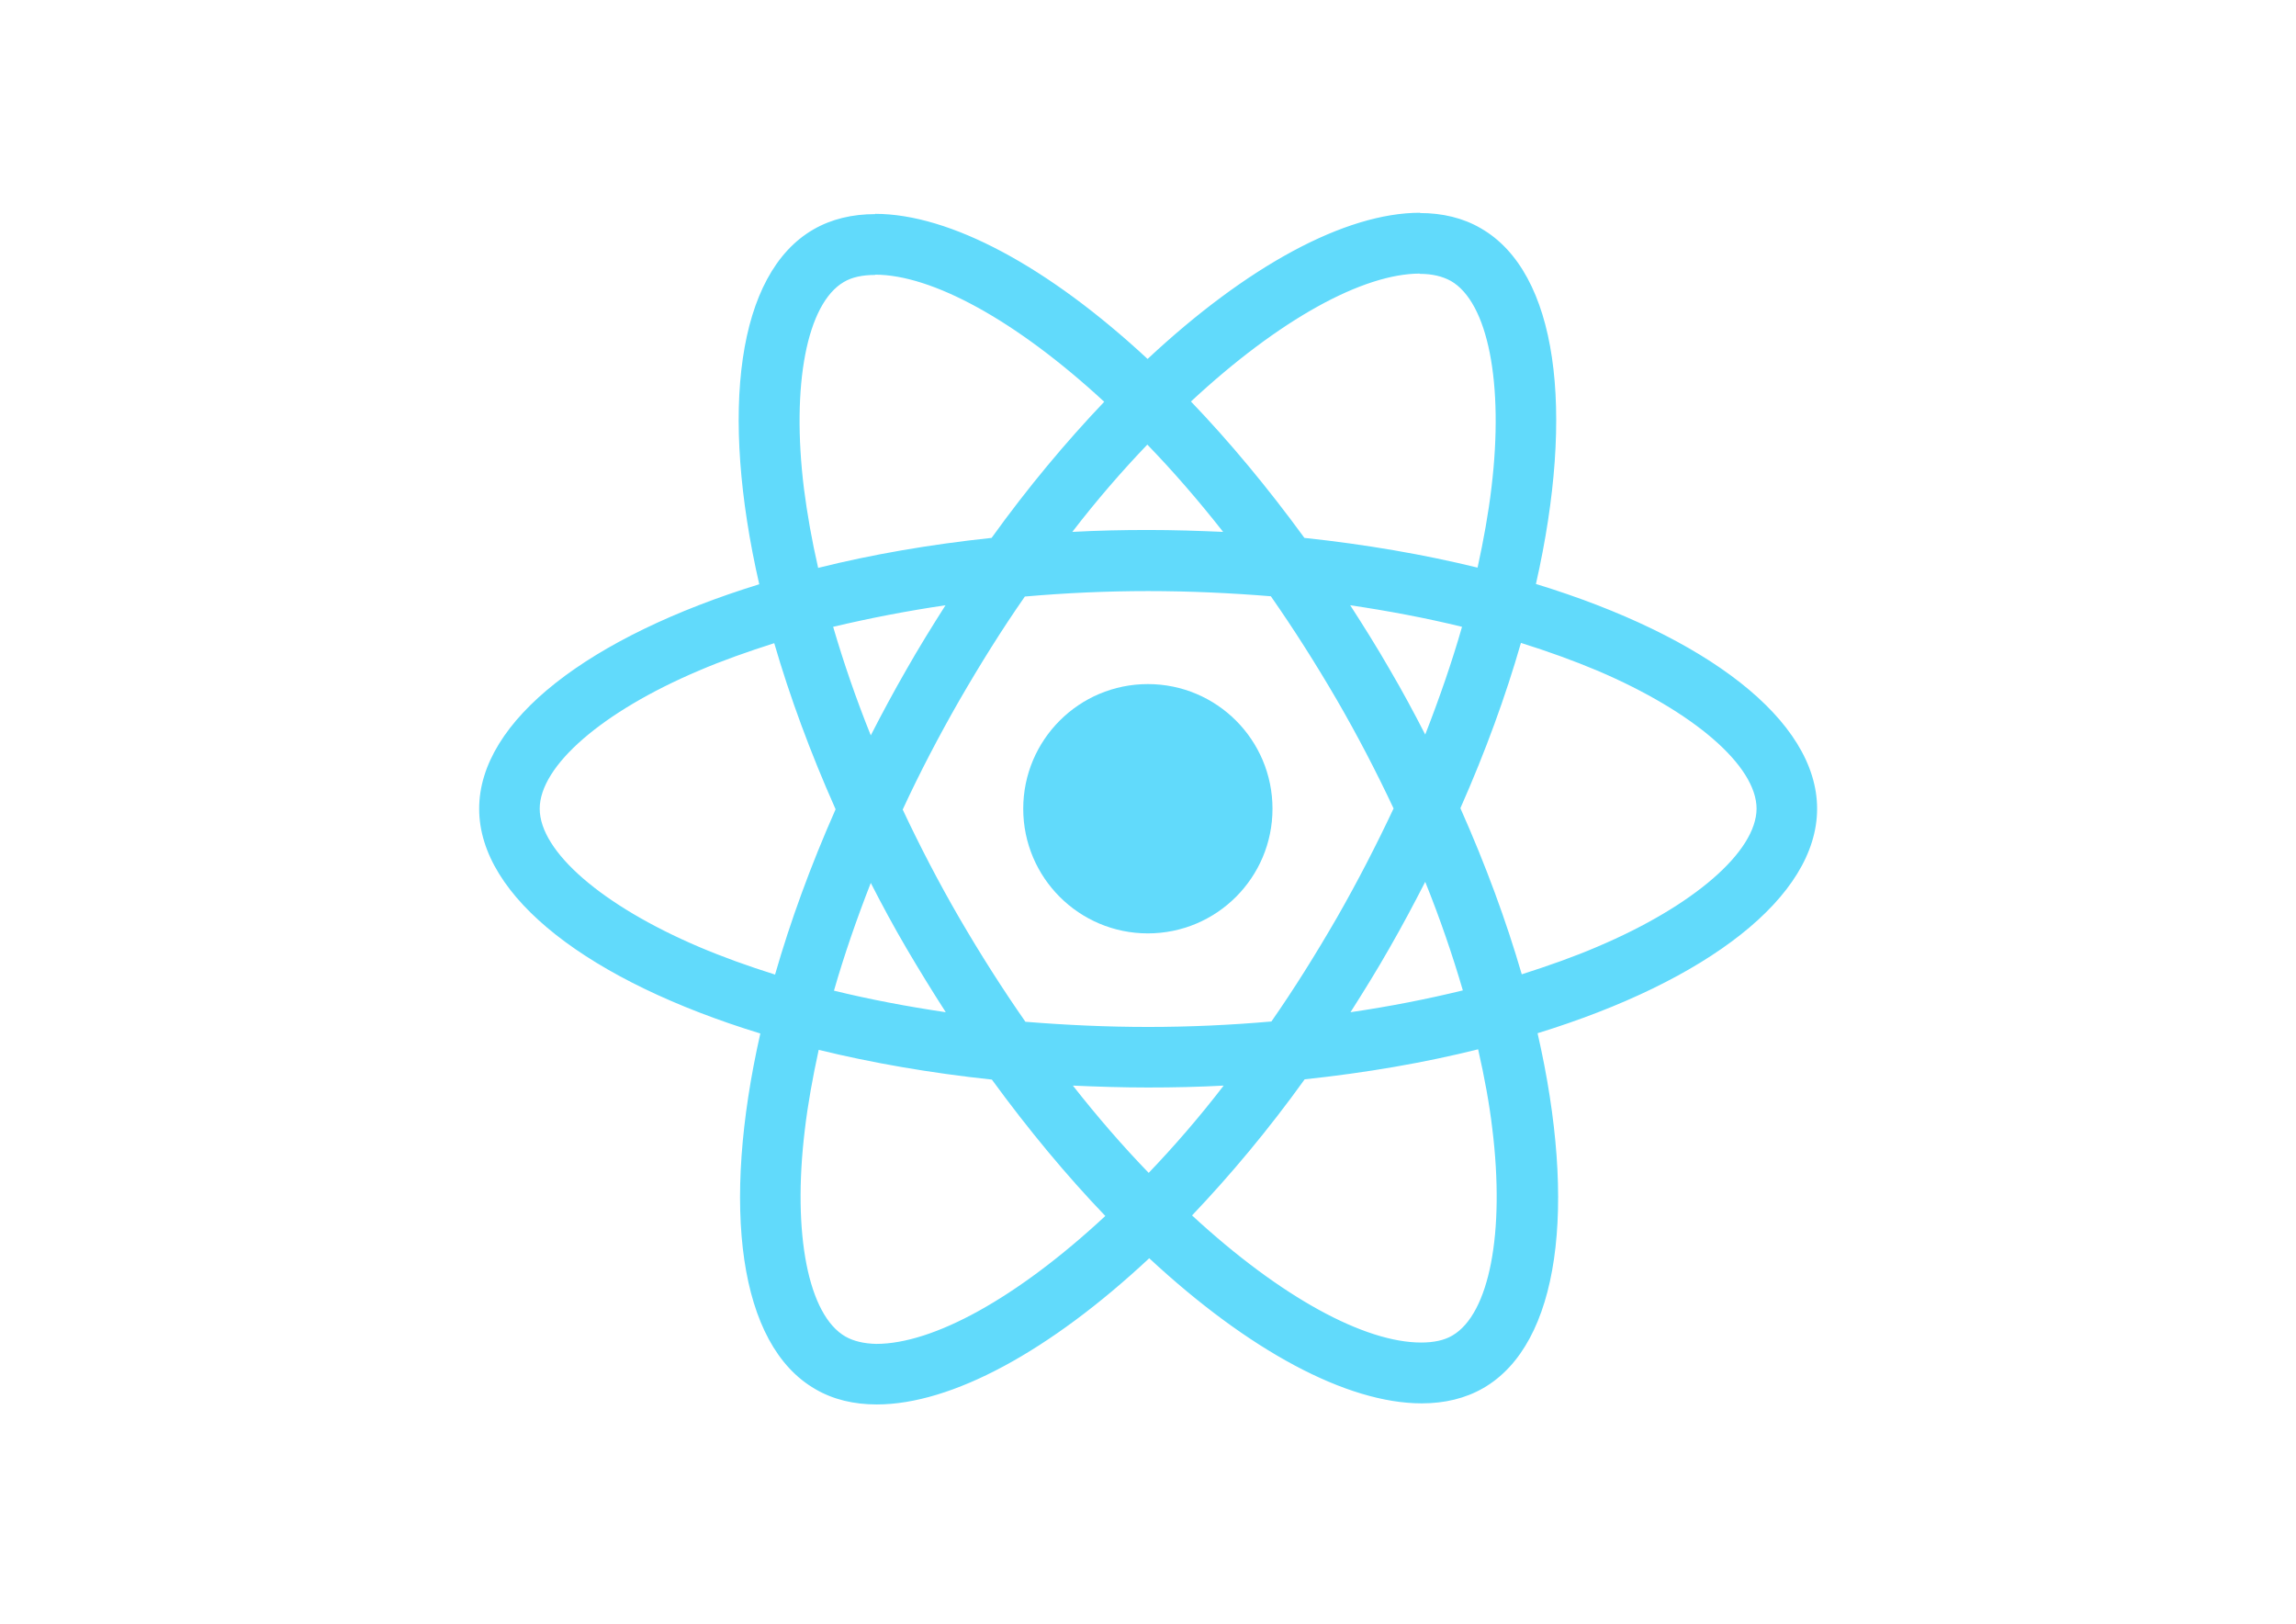
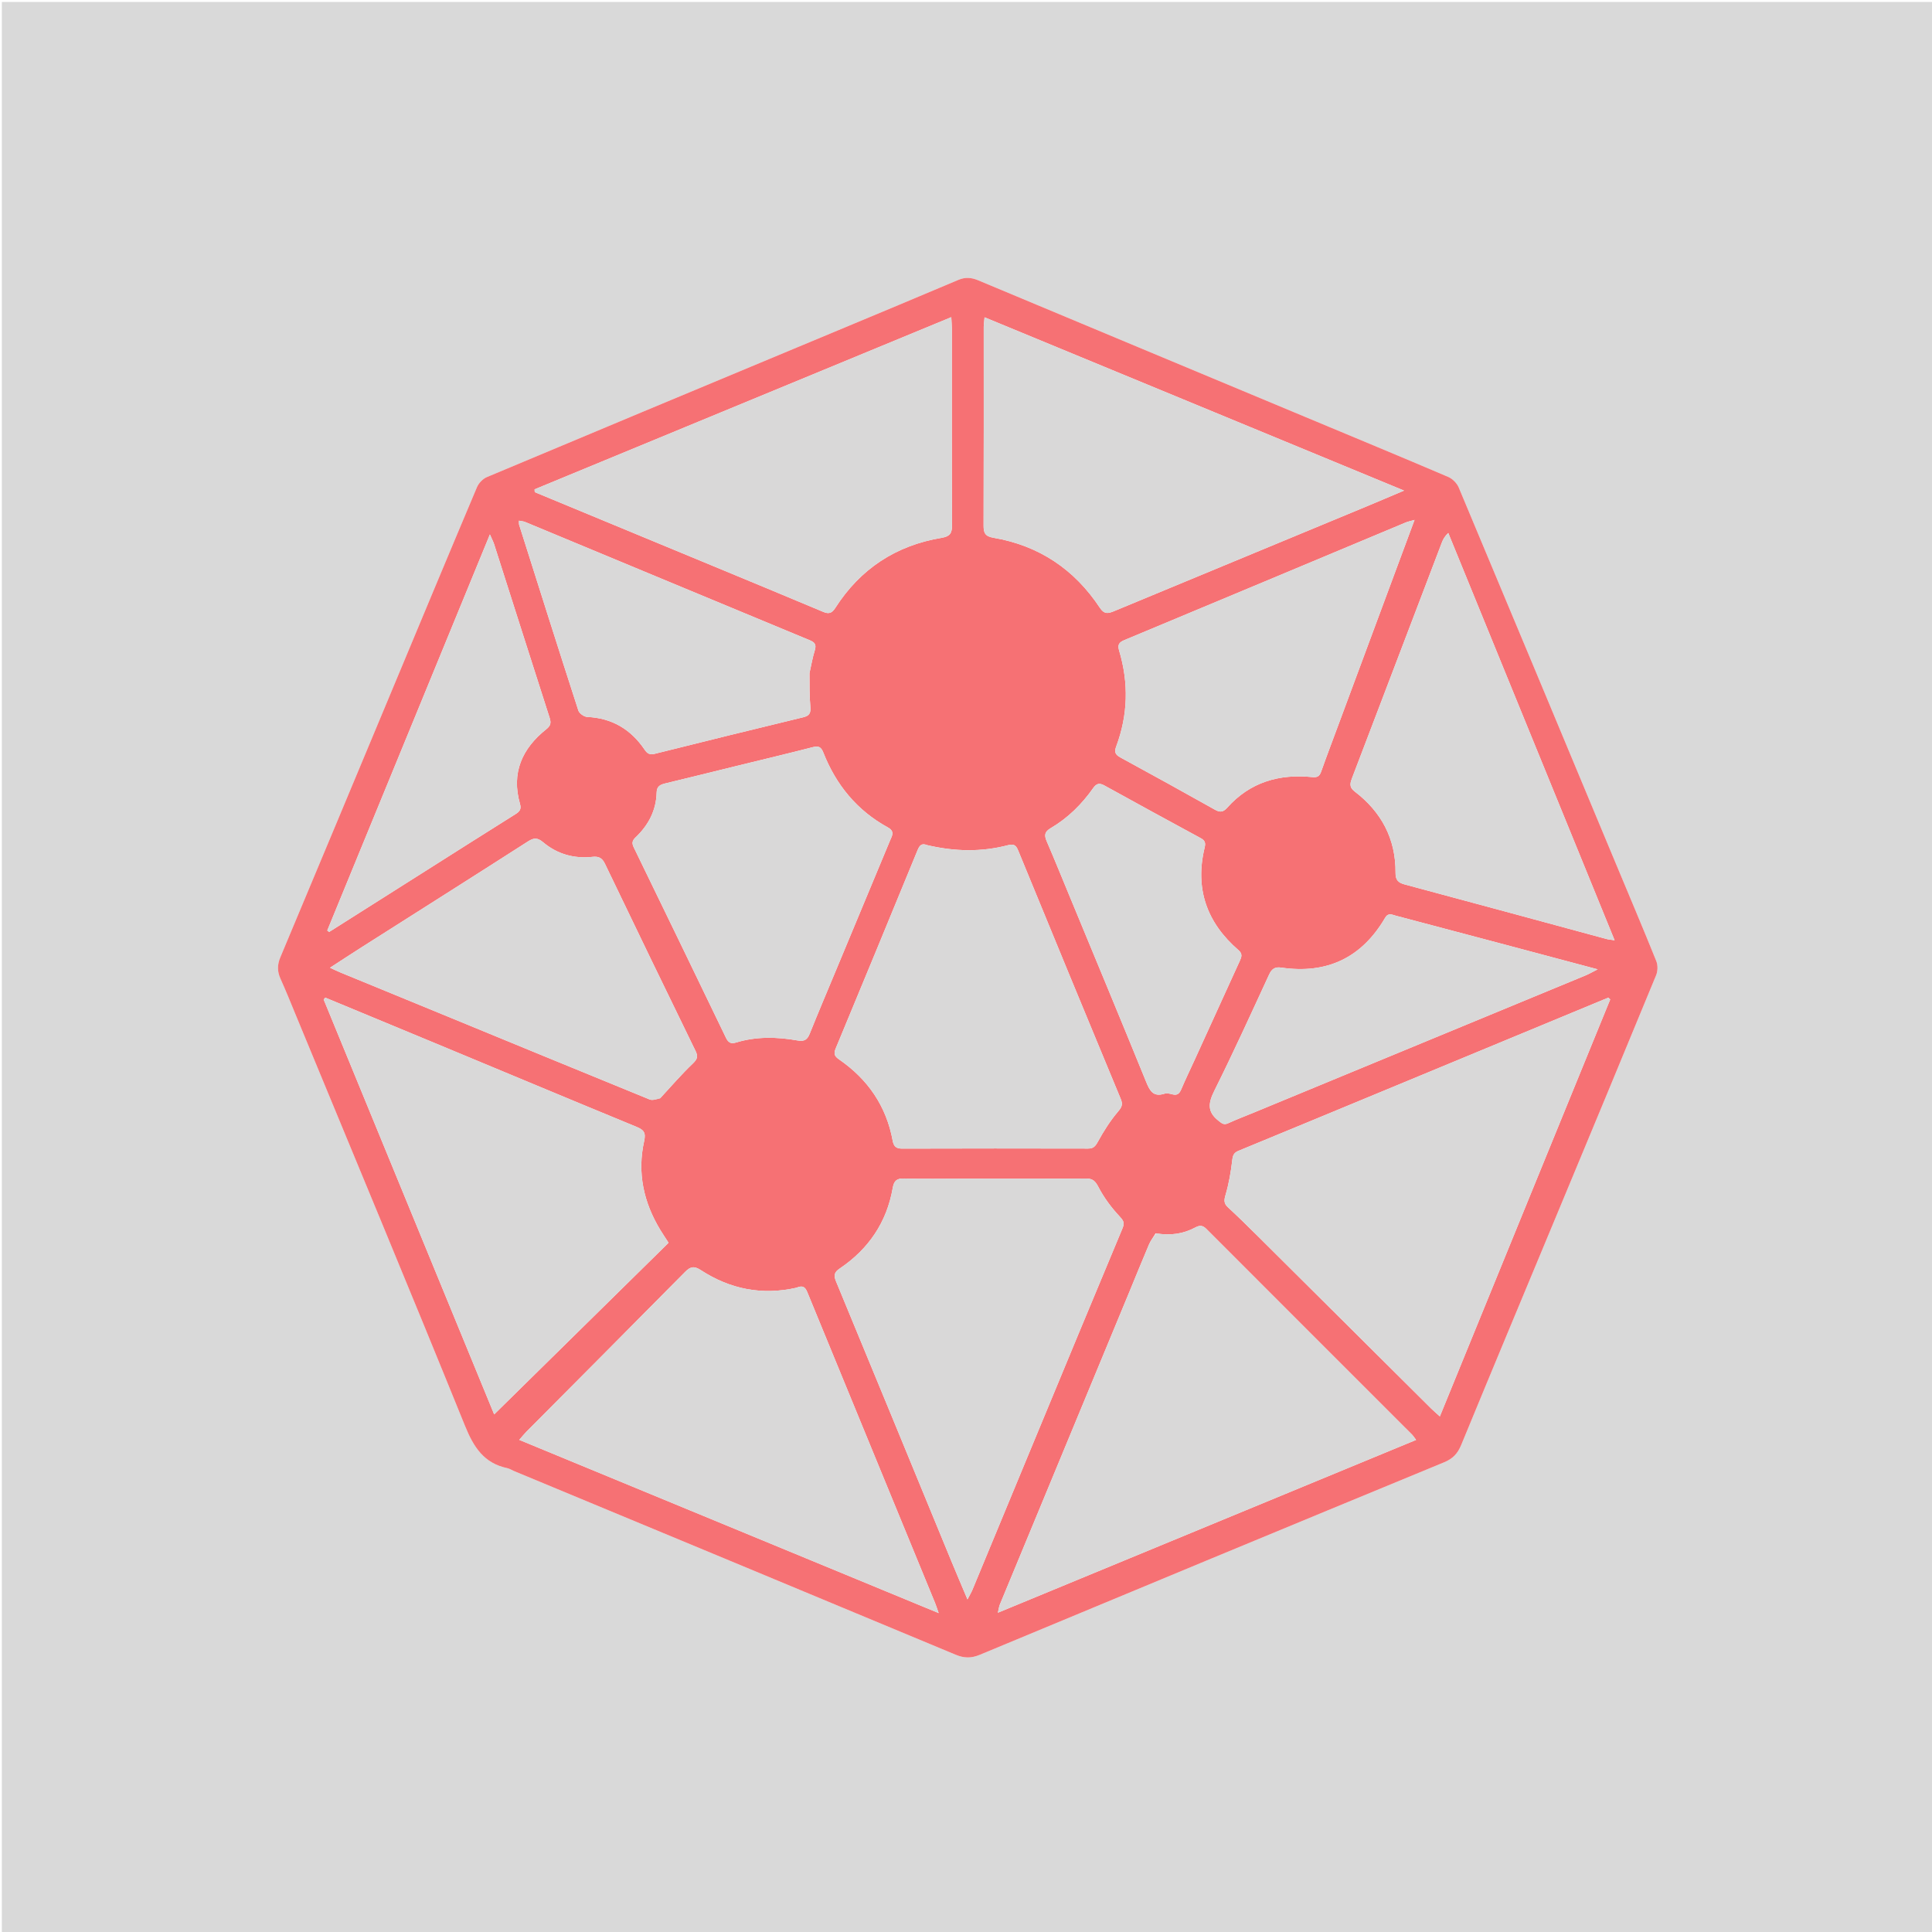
- <svg xmlns="http://www.w3.org/2000/svg" viewBox="0 0 841.9 595.3">
-   <g fill="#61DAFB">
-     <path d="M666.3 296.5c0-32.5-40.7-63.3-103.1-82.4 14.4-63.6 8-114.2-20.2-130.4-6.5-3.8-14.1-5.6-22.4-5.6v22.3c4.6 0 8.3.9 11.4 2.6 13.6 7.8 19.5 37.5 14.9 75.7-1.1 9.4-2.9 19.3-5.1 29.4-19.6-4.8-41-8.5-63.5-10.9-13.5-18.5-27.5-35.3-41.6-50 32.6-30.3 63.2-46.9 84-46.9V78c-27.5 0-63.5 19.6-99.9 53.6-36.4-33.8-72.4-53.2-99.9-53.2v22.3c20.7 0 51.4 16.5 84 46.6-14 14.7-28 31.4-41.3 49.9-22.6 2.4-44 6.1-63.6 11-2.3-10-4-19.7-5.2-29-4.7-38.2 1.1-67.9 14.6-75.8 3-1.8 6.9-2.6 11.5-2.6V78.5c-8.4 0-16 1.8-22.6 5.6-28.1 16.2-34.4 66.7-19.9 130.1-62.2 19.2-102.7 49.9-102.7 82.3 0 32.5 40.7 63.3 103.1 82.4-14.4 63.6-8 114.2 20.2 130.4 6.5 3.8 14.1 5.6 22.5 5.6 27.5 0 63.5-19.6 99.9-53.6 36.4 33.8 72.4 53.2 99.9 53.2 8.4 0 16-1.8 22.6-5.6 28.1-16.2 34.4-66.7 19.9-130.1 62-19.1 102.5-49.9 102.5-82.3zm-130.2-66.7c-3.7 12.9-8.3 26.2-13.5 39.5-4.1-8-8.4-16-13.1-24-4.6-8-9.5-15.8-14.4-23.4 14.2 2.1 27.9 4.7 41 7.9zm-45.8 106.5c-7.8 13.5-15.8 26.3-24.1 38.2-14.9 1.3-30 2-45.2 2-15.1 0-30.2-.7-45-1.9-8.3-11.9-16.4-24.6-24.2-38-7.6-13.1-14.5-26.4-20.8-39.8 6.2-13.4 13.2-26.8 20.7-39.9 7.8-13.5 15.8-26.3 24.1-38.2 14.9-1.3 30-2 45.2-2 15.1 0 30.2.7 45 1.9 8.3 11.9 16.4 24.6 24.2 38 7.6 13.1 14.5 26.4 20.8 39.8-6.3 13.4-13.2 26.8-20.7 39.9zm32.3-13c5.4 13.4 10 26.8 13.8 39.8-13.1 3.2-26.9 5.9-41.2 8 4.9-7.7 9.8-15.6 14.4-23.7 4.6-8 8.9-16.1 13-24.1zM421.2 430c-9.3-9.6-18.6-20.3-27.8-32 9 .4 18.2.7 27.5.7 9.4 0 18.7-.2 27.8-.7-9 11.7-18.3 22.4-27.5 32zm-74.4-58.9c-14.2-2.1-27.9-4.7-41-7.9 3.7-12.9 8.3-26.2 13.5-39.5 4.1 8 8.4 16 13.1 24 4.7 8 9.5 15.8 14.4 23.4zM420.7 163c9.3 9.6 18.6 20.3 27.8 32-9-.4-18.2-.7-27.5-.7-9.4 0-18.7.2-27.8.7 9-11.7 18.3-22.4 27.5-32zm-74 58.9c-4.9 7.7-9.8 15.6-14.4 23.7-4.6 8-8.9 16-13 24-5.4-13.4-10-26.8-13.8-39.8 13.1-3.1 26.9-5.8 41.2-7.9zm-90.5 125.2c-35.4-15.1-58.3-34.9-58.3-50.6 0-15.7 22.9-35.6 58.3-50.6 8.6-3.7 18-7 27.7-10.1 5.7 19.6 13.2 40 22.5 60.9-9.2 20.8-16.6 41.1-22.2 60.6-9.9-3.1-19.3-6.5-28-10.2zM310 490c-13.6-7.8-19.5-37.5-14.9-75.7 1.1-9.4 2.9-19.3 5.1-29.4 19.6 4.8 41 8.5 63.5 10.9 13.5 18.5 27.5 35.3 41.6 50-32.6 30.3-63.2 46.9-84 46.9-4.5-.1-8.3-1-11.3-2.7zm237.2-76.2c4.7 38.2-1.1 67.9-14.6 75.8-3 1.8-6.9 2.6-11.5 2.6-20.7 0-51.4-16.5-84-46.6 14-14.7 28-31.4 41.3-49.9 22.6-2.4 44-6.1 63.6-11 2.3 10.1 4.1 19.8 5.2 29.1zm38.5-66.7c-8.6 3.7-18 7-27.7 10.1-5.7-19.6-13.2-40-22.5-60.9 9.2-20.8 16.6-41.1 22.2-60.6 9.9 3.1 19.3 6.5 28.1 10.2 35.4 15.1 58.3 34.9 58.3 50.6-.1 15.7-23 35.6-58.4 50.6zM320.8 78.4z" />
-     <circle cx="420.9" cy="296.5" r="45.7" />
-     <path d="M520.5 78.1z" />
-   </g>
+ <svg xmlns="http://www.w3.org/2000/svg" version="1.1" id="Layer_1" x="0px" y="0px" width="100%" viewBox="0 0 1080 1080" enable-background="new 0 0 1080 1080" xml:space="preserve">
+   <path fill="#D9D9D9" opacity="1" stroke="none" d=" M567,1081   C378.022,1081 189.544,1081 1.033,1081   C1.033,721.063 1.033,361.127 1.033,1.095   C360.895,1.095 720.79,1.095 1080.843,1.095   C1080.843,361 1080.843,721 1080.843,1081   C909.793,1081 738.646,1081 567,1081  M469.552,184.175   C461.713,187.452 453.875,190.734 446.034,194.006   C388.073,218.192 330.098,242.343 272.201,266.68   C269.931,267.634 267.609,270.017 266.645,272.298   C250.374,310.815 234.318,349.424 218.207,388.009   C197.731,437.049 177.278,486.097 156.716,535.1   C154.971,539.257 154.923,542.982 156.769,547.08   C159.917,554.064 162.764,561.185 165.691,568.267   C197.19,644.475 228.936,720.585 259.909,797.006   C264.756,808.964 270.504,817.971 283.62,820.724   C284.896,820.992 286.053,821.798 287.284,822.309   C369.583,856.504 451.9,890.657 534.147,924.979   C538.956,926.986 542.914,927.052 547.769,925.029   C634.187,889.027 720.663,853.162 807.209,817.468   C812.13,815.438 814.834,812.586 816.818,807.768   C834.639,764.485 852.704,721.303 870.679,678.083   C889.102,633.787 907.544,589.499 925.797,545.132   C926.737,542.848 926.804,539.536 925.888,537.262   C918.546,519.03 910.863,500.936 903.296,482.795   C874.054,412.689 844.845,342.57 815.453,272.527   C814.441,270.115 811.965,267.621 809.561,266.595   C783.056,255.281 756.431,244.249 729.836,233.145   C668.806,207.663 607.769,182.199 546.761,156.666   C543.004,155.094 539.559,154.831 535.715,156.461   C513.935,165.692 492.093,174.778 469.552,184.175  z" />
+   <path fill="#F67174" opacity="1" stroke="none" d=" M469.912,184.044   C492.093,174.778 513.935,165.692 535.715,156.461   C539.559,154.831 543.004,155.094 546.761,156.666   C607.769,182.199 668.806,207.663 729.836,233.145   C756.431,244.249 783.056,255.281 809.561,266.595   C811.965,267.621 814.441,270.115 815.453,272.527   C844.845,342.57 874.054,412.689 903.296,482.795   C910.863,500.936 918.546,519.03 925.888,537.262   C926.804,539.536 926.737,542.848 925.797,545.132   C907.544,589.499 889.102,633.787 870.679,678.083   C852.704,721.303 834.639,764.485 816.818,807.768   C814.834,812.586 812.13,815.438 807.209,817.468   C720.663,853.162 634.187,889.027 547.769,925.029   C542.914,927.052 538.956,926.986 534.147,924.979   C451.9,890.657 369.583,856.504 287.284,822.309   C286.053,821.798 284.896,820.992 283.62,820.724   C270.504,817.971 264.756,808.964 259.909,797.006   C228.936,720.585 197.19,644.475 165.691,568.267   C162.764,561.185 159.917,554.064 156.769,547.08   C154.923,542.982 154.971,539.257 156.716,535.1   C177.278,486.097 197.731,437.049 218.207,388.009   C234.318,349.424 250.374,310.815 266.645,272.298   C267.609,270.017 269.931,267.634 272.201,266.68   C330.098,242.343 388.073,218.192 446.034,194.006   C453.875,190.734 461.713,187.452 469.912,184.044  M646.003,689.45   C644.746,691.531 643.225,693.498 642.279,695.712   C638.55,704.442 635.017,713.255 631.383,722.026   C607.223,780.349 583.052,838.667 558.912,896.997   C558.458,898.095 558.341,899.333 557.83,901.517   C636.263,869.108 713.697,837.112 791.597,804.924   C790.455,803.4 790.042,802.684 789.477,802.119   C751.064,763.71 712.626,725.326 674.252,686.878   C672.172,684.795 670.465,684.951 668.102,686.21   C661.41,689.774 654.263,690.818 646.003,689.45  M771.216,610.685   C744.908,621.579 718.607,632.494 692.277,643.335   C689.777,644.365 689.15,645.827 688.838,648.552   C688.092,655.077 686.954,661.633 685.106,667.922   C684.228,670.914 684.071,672.696 686.405,674.858   C692.023,680.061 697.503,685.419 702.936,690.818   C735.317,722.99 767.667,755.194 800.04,787.376   C801.379,788.707 802.838,789.917 804.89,791.769   C836.883,713.462 868.501,636.072 900.12,558.681   C899.765,558.351 899.409,558.022 899.054,557.692   C856.678,575.259 814.301,592.826 771.216,610.685  M445.211,719.863   C425.982,724.235 408.136,720.667 391.755,710.011   C388.027,707.586 385.971,707.982 382.959,711.033   C353.457,740.908 323.801,770.63 294.204,800.411   C292.998,801.624 291.944,802.987 290.285,804.894   C368.57,837.226 445.979,869.196 524.725,901.719   C523.664,898.74 523.234,897.355 522.685,896.019   C508.193,860.74 493.689,825.466 479.185,790.191   C470.001,767.856 460.808,745.525 451.637,723.184   C450.585,720.623 449.685,717.956 445.211,719.863  M247.507,584.934   C225.623,575.854 203.74,566.774 181.857,557.694   C181.552,558.043 181.247,558.391 180.942,558.74   C212.894,636.486 244.846,714.232 276.251,790.645   C308.898,758.522 341.262,726.676 373.606,694.85   C373.558,694.646 373.56,694.461 373.477,694.331   C372.04,692.089 370.539,689.886 369.156,687.612   C359.77,672.177 356.126,655.571 360.094,637.823   C361.156,633.07 359.81,631.56 355.736,629.883   C319.848,615.112 284.051,600.121 247.507,584.934  M537.5,658.892   C526.84,658.892 516.173,659.109 505.523,658.785   C501.315,658.657 499.757,660.001 499.043,664.092   C495.691,683.309 485.524,698.235 469.447,709.091   C466.345,711.186 465.941,712.902 467.372,716.357   C488.917,768.346 510.29,820.406 531.723,872.442   C534.541,879.285 537.464,886.085 540.827,894.063   C542.159,891.498 542.991,890.147 543.592,888.699   C555.464,860.096 567.301,831.479 579.162,802.872   C595.233,764.113 611.271,725.341 627.483,686.642   C628.86,683.353 627.872,682.139 625.616,679.717   C621.174,674.945 617.159,669.533 614.142,663.77   C612.337,660.322 610.975,658.765 606.957,658.799   C584.14,658.992 561.319,658.892 537.5,658.892  M549.911,182.782   C549.911,219.772 549.964,256.762 549.836,293.751   C549.822,297.905 550.695,299.818 555.31,300.604   C580.794,304.947 600.633,318.274 614.846,339.772   C617.263,343.428 619.432,343.017 622.676,341.668   C669.585,322.17 716.523,302.742 763.447,283.282   C770.147,280.503 776.813,277.641 784.861,274.24   C705.967,241.651 628.398,209.608 550.373,177.378   C550.146,179.588 550.029,180.728 549.911,182.782  M398.27,316.26   C418.882,324.819 439.516,333.326 460.084,341.989   C463.286,343.338 464.999,342.87 466.95,339.821   C480.916,317.99 500.838,304.899 526.362,300.646   C531.031,299.868 532.205,298.084 532.184,293.572   C532.011,256.918 532.09,220.262 532.075,183.606   C532.074,181.848 531.915,180.091 531.779,177.305   C453.597,209.607 376.212,241.579 298.827,273.551   C298.863,274.069 298.899,274.587 298.935,275.106   C331.814,288.72 364.694,302.335 398.27,316.26  M518.109,472.386   C515.191,471.169 513.992,472.673 512.943,475.227   C497.75,512.209 482.515,549.174 467.167,586.092   C465.961,588.991 466.428,590.408 468.999,592.179   C485.084,603.257 495.443,618.234 499.006,637.607   C499.574,640.694 500.792,642.089 504.226,642.078   C538.891,641.962 573.556,641.981 608.221,642.055   C611.171,642.062 612.282,640.839 613.69,638.275   C616.929,632.378 620.57,626.573 624.914,621.467   C627.099,618.897 627.8,617.443 626.492,614.293   C607.257,567.984 588.138,521.626 569.09,475.24   C567.874,472.279 566.471,471.692 563.42,472.485   C548.622,476.331 533.754,476.078 518.109,472.386  M881.228,473.314   C857.351,414.861 833.474,356.408 809.597,297.955   C807.484,299.905 806.63,301.655 805.938,303.467   C798.156,323.844 790.403,344.232 782.633,364.614   C773.737,387.952 764.83,411.286 755.932,434.623   C754.845,437.473 753.895,439.87 757.26,442.438   C772.195,453.838 780.292,468.902 780.114,487.93   C780.078,491.796 781.473,493.409 785.231,494.413   C822.872,504.47 860.46,514.729 898.068,524.909   C899.237,525.225 900.473,525.293 902.566,525.613   C895.332,507.861 888.435,490.939 881.228,473.314  M411.77,428.165   C398.519,431.424 385.277,434.72 372.01,437.912   C369.188,438.591 367.154,439.446 367.069,442.98   C366.829,453.001 362.489,461.267 355.328,468.064   C353.445,469.851 353.101,471.269 354.258,473.646   C371.521,509.125 388.711,544.639 405.852,580.177   C407.069,582.701 408.496,583.672 411.314,582.811   C422.722,579.325 434.335,579.575 445.905,581.638   C449.665,582.308 451.31,581.156 452.649,577.822   C457.363,566.085 462.306,554.44 467.171,542.764   C477.285,518.489 487.417,494.222 497.504,469.935   C498.607,467.282 500.425,464.785 496.251,462.493   C479.074,453.064 467.335,438.746 460.223,420.632   C458.939,417.361 457.421,416.888 454.257,417.699   C440.395,421.253 426.473,424.572 411.77,428.165  M369.161,613.762   C375.133,607.337 380.863,600.657 387.196,594.611   C389.708,592.213 390.377,590.714 388.844,587.568   C371.847,552.697 354.934,517.785 338.152,482.81   C336.559,479.491 334.595,478.625 331.152,478.996   C320.913,480.099 311.524,477.473 303.669,470.873   C300.484,468.197 298.516,468.21 295.146,470.37   C264.318,490.134 233.358,509.693 202.45,529.334   C196.65,533.02 190.911,536.802 184.483,540.968   C187.102,542.164 188.714,542.965 190.375,543.649   C208.539,551.123 226.715,558.569 244.879,566.042   C284.287,582.254 323.679,598.503 363.134,614.599   C364.717,615.245 366.875,614.484 369.161,613.762  M748.316,404.786   C762.32,367.102 776.323,329.417 790.736,290.634   C788.185,291.372 786.933,291.605 785.786,292.085   C733.38,314.001 680.994,335.964 628.56,357.811   C625.451,359.106 624.637,360.453 625.63,363.779   C630.996,381.737 630.555,399.623 623.99,417.215   C622.801,420.399 623.447,421.865 626.365,423.451   C644.074,433.079 661.711,442.841 679.293,452.698   C682.18,454.316 683.901,453.888 686.075,451.453   C698.752,437.255 715.009,432.534 733.456,434.382   C736.418,434.679 737.599,433.988 738.544,431.309   C741.592,422.67 744.874,414.113 748.316,404.786  M452.524,376.194   C453.478,371.976 454.187,367.681 455.466,363.564   C456.426,360.474 455.598,359.124 452.692,357.919   C399.622,335.922 346.59,313.829 293.538,291.786   C292.572,291.385 291.456,291.343 290.094,291.07   C290.151,292.189 290.05,292.861 290.234,293.443   C301.197,328.053 312.137,362.67 323.319,397.209   C323.838,398.812 326.501,400.694 328.241,400.772   C342.159,401.396 352.686,407.742 360.356,419.077   C361.9,421.36 363.303,422.055 366.078,421.36   C393.702,414.449 421.35,407.631 449.03,400.951   C452.634,400.081 453.295,398.39 452.987,394.969   C452.452,389.033 452.525,383.043 452.524,376.194  M838.207,527.23   C818.891,522.111 799.576,516.987 780.257,511.882   C778.1,511.312 776.049,510.05 774.272,513.088   C761.233,535.377 741.808,544.639 716.282,540.902   C712.661,540.372 710.909,541.619 709.417,544.848   C699.426,566.469 689.574,588.166 678.952,609.477   C675.547,616.307 674.542,621.3 681.098,626.462   C683.007,627.965 684.088,629.039 686.566,627.897   C691.251,625.739 696.091,623.917 700.862,621.945   C762.735,596.37 824.608,570.797 886.472,545.199   C888.312,544.438 890.042,543.411 893.104,541.859   C873.996,536.776 856.494,532.12 838.207,527.23  M237.559,487.064   C254.438,476.384 271.295,465.666 288.226,455.067   C290.518,453.631 291.512,452.29 290.695,449.443   C285.716,432.083 291.811,418.427 305.386,407.626   C307.863,405.655 308.137,404.047 307.261,401.319   C296.874,368.984 286.581,336.619 276.234,304.272   C275.777,302.841 275.047,301.498 273.857,298.768   C243.155,373.536 213.051,446.846 182.948,520.156   C183.295,520.429 183.643,520.702 183.991,520.975   C201.648,509.807 219.304,498.639 237.559,487.064  M598.084,501.386   C612.337,535.856 626.682,570.287 640.739,604.835   C642.788,609.87 644.732,613.352 650.937,611.384   C652.251,610.966 653.943,611.357 655.364,611.736   C658.016,612.443 659.278,611.406 660.298,608.995   C662.633,603.476 665.257,598.079 667.745,592.625   C676.176,574.141 684.59,555.649 693.037,537.172   C694.058,534.941 694.72,533.212 692.267,531.09   C674.578,515.794 667.839,496.747 673.406,473.78   C674.029,471.212 673.594,469.831 671.248,468.56   C653.238,458.805 635.261,448.988 617.335,439.078   C614.577,437.553 612.916,437.959 611.117,440.521   C604.729,449.62 596.911,457.328 587.307,462.972   C583.895,464.977 583.687,466.948 585.109,470.246   C589.462,480.336 593.576,490.53 598.084,501.386  z" />
+   <path fill="#D9D8D8" opacity="1" stroke="none" d=" M646.394,689.448   C654.263,690.818 661.41,689.774 668.102,686.21   C670.465,684.951 672.172,684.795 674.252,686.878   C712.626,725.326 751.064,763.71 789.477,802.119   C790.042,802.684 790.455,803.4 791.597,804.924   C713.697,837.112 636.263,869.108 557.83,901.517   C558.341,899.333 558.458,898.095 558.912,896.997   C583.052,838.667 607.223,780.349 631.383,722.026   C635.017,713.255 638.55,704.442 642.279,695.712   C643.225,693.498 644.746,691.531 646.394,689.448  z" />
+   <path fill="#D9D8D8" opacity="1" stroke="none" d=" M771.57,610.539   C814.301,592.826 856.678,575.259 899.054,557.692   C899.409,558.022 899.765,558.351 900.12,558.681   C868.501,636.072 836.883,713.462 804.89,791.769   C802.838,789.917 801.379,788.707 800.04,787.376   C767.667,755.194 735.317,722.99 702.936,690.818   C697.503,685.419 692.023,680.061 686.405,674.858   C684.071,672.696 684.228,670.914 685.106,667.922   C686.954,661.633 688.092,655.077 688.838,648.552   C689.15,645.827 689.777,644.365 692.277,643.335   C718.607,632.494 744.908,621.579 771.57,610.539  z" />
+   <path fill="#D9D8D8" opacity="1" stroke="none" d=" M445.609,719.778   C449.685,717.956 450.585,720.623 451.637,723.184   C460.808,745.525 470.001,767.856 479.185,790.191   C493.689,825.466 508.193,860.74 522.685,896.019   C523.234,897.355 523.664,898.74 524.725,901.719   C445.979,869.196 368.57,837.226 290.285,804.894   C291.944,802.987 292.998,801.624 294.204,800.411   C323.801,770.63 353.457,740.908 382.959,711.033   C385.971,707.982 388.027,707.586 391.755,710.011   C408.136,720.667 425.982,724.235 445.609,719.778  z" />
+   <path fill="#D9D8D8" opacity="1" stroke="none" d=" M247.866,585.064   C284.051,600.121 319.848,615.112 355.736,629.883   C359.81,631.56 361.156,633.07 360.094,637.823   C356.126,655.571 359.77,672.177 369.156,687.612   C370.539,689.886 372.04,692.089 373.477,694.331   C373.56,694.461 373.558,694.646 373.606,694.85   C341.262,726.676 308.898,758.522 276.251,790.645   C244.846,714.232 212.894,636.486 180.942,558.74   C181.247,558.391 181.552,558.043 181.857,557.694   C203.74,566.774 225.623,575.854 247.866,585.064  z" />
+   <path fill="#D9D8D8" opacity="1" stroke="none" d=" M538,658.892   C561.319,658.892 584.14,658.992 606.957,658.799   C610.975,658.765 612.337,660.322 614.142,663.77   C617.159,669.533 621.174,674.945 625.616,679.717   C627.872,682.139 628.86,683.353 627.483,686.642   C611.271,725.341 595.233,764.113 579.162,802.872   C567.301,831.479 555.464,860.096 543.592,888.699   C542.991,890.147 542.159,891.498 540.827,894.063   C537.464,886.085 534.541,879.285 531.723,872.442   C510.29,820.406 488.917,768.346 467.372,716.357   C465.941,712.902 466.345,711.186 469.447,709.091   C485.524,698.235 495.691,683.309 499.043,664.092   C499.757,660.001 501.315,658.657 505.523,658.785   C516.173,659.109 526.84,658.892 538,658.892  z" />
+   <path fill="#D9D8D8" opacity="1" stroke="none" d=" M549.911,182.325   C550.029,180.728 550.146,179.588 550.373,177.378   C628.398,209.608 705.967,241.651 784.861,274.24   C776.813,277.641 770.147,280.503 763.447,283.282   C716.523,302.742 669.585,322.17 622.676,341.668   C619.432,343.017 617.263,343.428 614.846,339.772   C600.633,318.274 580.794,304.947 555.31,300.604   C550.695,299.818 549.822,297.905 549.836,293.751   C549.964,256.762 549.911,219.772 549.911,182.325  z" />
+   <path fill="#D9D8D8" opacity="1" stroke="none" d=" M397.922,316.105   C364.694,302.335 331.814,288.72 298.935,275.106   C298.899,274.587 298.863,274.069 298.827,273.551   C376.212,241.579 453.597,209.607 531.779,177.305   C531.915,180.091 532.074,181.848 532.075,183.606   C532.09,220.262 532.011,256.918 532.184,293.572   C532.205,298.084 531.031,299.868 526.362,300.646   C500.838,304.899 480.916,317.99 466.95,339.821   C464.999,342.87 463.286,343.338 460.084,341.989   C439.516,333.326 418.882,324.819 397.922,316.105  z" />
+   <path fill="#D9D8D8" opacity="1" stroke="none" d=" M518.507,472.501   C533.754,476.078 548.622,476.331 563.42,472.485   C566.471,471.692 567.874,472.279 569.09,475.24   C588.138,521.626 607.257,567.984 626.492,614.293   C627.8,617.443 627.099,618.897 624.914,621.467   C620.57,626.573 616.929,632.378 613.69,638.275   C612.282,640.839 611.171,642.062 608.221,642.055   C573.556,641.981 538.891,641.962 504.226,642.078   C500.792,642.089 499.574,640.694 499.006,637.607   C495.443,618.234 485.084,603.257 468.999,592.179   C466.428,590.408 465.961,588.991 467.167,586.092   C482.515,549.174 497.75,512.209 512.943,475.227   C513.992,472.673 515.191,471.169 518.507,472.501  z" />
+   <path fill="#D9D8D8" opacity="1" stroke="none" d=" M881.383,473.666   C888.435,490.939 895.332,507.861 902.566,525.613   C900.473,525.293 899.237,525.225 898.068,524.909   C860.46,514.729 822.872,504.47 785.231,494.413   C781.473,493.409 780.078,491.796 780.114,487.93   C780.292,468.902 772.195,453.838 757.26,442.438   C753.895,439.87 754.845,437.473 755.932,434.623   C764.83,411.286 773.737,387.952 782.633,364.614   C790.403,344.232 798.156,323.844 805.938,303.467   C806.63,301.655 807.484,299.905 809.597,297.955   C833.474,356.408 857.351,414.861 881.383,473.666  z" />
+   <path fill="#D9D8D8" opacity="1" stroke="none" d=" M412.171,428.071   C426.473,424.572 440.395,421.253 454.257,417.699   C457.421,416.888 458.939,417.361 460.223,420.632   C467.335,438.746 479.074,453.064 496.251,462.493   C500.425,464.785 498.607,467.282 497.504,469.935   C487.417,494.222 477.285,518.489 467.171,542.764   C462.306,554.44 457.363,566.085 452.649,577.822   C451.31,581.156 449.665,582.308 445.905,581.638   C434.335,579.575 422.722,579.325 411.314,582.811   C408.496,583.672 407.069,582.701 405.852,580.177   C388.711,544.639 371.521,509.125 354.258,473.646   C353.101,471.269 353.445,469.851 355.328,468.064   C362.489,461.267 366.829,453.001 367.069,442.98   C367.154,439.446 369.188,438.591 372.01,437.912   C385.277,434.72 398.519,431.424 412.171,428.071  z" />
+   <path fill="#D9D8D8" opacity="1" stroke="none" d=" M368.963,614.071   C366.875,614.484 364.717,615.245 363.134,614.599   C323.679,598.503 284.287,582.254 244.879,566.042   C226.715,558.569 208.539,551.123 190.375,543.649   C188.714,542.965 187.102,542.164 184.483,540.968   C190.911,536.802 196.65,533.02 202.45,529.334   C233.358,509.693 264.318,490.134 295.146,470.37   C298.516,468.21 300.484,468.197 303.669,470.873   C311.524,477.473 320.913,480.099 331.152,478.996   C334.595,478.625 336.559,479.491 338.152,482.81   C354.934,517.785 371.847,552.697 388.844,587.568   C390.377,590.714 389.708,592.213 387.196,594.611   C380.863,600.657 375.133,607.337 368.963,614.071  z" />
+   <path fill="#D9D8D8" opacity="1" stroke="none" d=" M748.19,405.155   C744.874,414.113 741.592,422.67 738.544,431.309   C737.599,433.988 736.418,434.679 733.456,434.382   C715.009,432.534 698.752,437.255 686.075,451.453   C683.901,453.888 682.18,454.316 679.293,452.698   C661.711,442.841 644.074,433.079 626.365,423.451   C623.447,421.865 622.801,420.399 623.99,417.215   C630.555,399.623 630.996,381.737 625.63,363.779   C624.637,360.453 625.451,359.106 628.56,357.811   C680.994,335.964 733.38,314.001 785.786,292.085   C786.933,291.605 788.185,291.372 790.736,290.634   C776.323,329.417 762.32,367.102 748.19,405.155  z" />
+   <path fill="#D9D8D8" opacity="1" stroke="none" d=" M452.434,376.635   C452.525,383.043 452.452,389.033 452.987,394.969   C453.295,398.39 452.634,400.081 449.03,400.951   C421.35,407.631 393.702,414.449 366.078,421.36   C363.303,422.055 361.9,421.36 360.356,419.077   C352.686,407.742 342.159,401.396 328.241,400.772   C326.501,400.694 323.838,398.812 323.319,397.209   C312.137,362.67 301.197,328.053 290.234,293.443   C290.05,292.861 290.151,292.189 290.094,291.07   C291.456,291.343 292.572,291.385 293.538,291.786   C346.59,313.829 399.622,335.922 452.692,357.919   C455.598,359.124 456.426,360.474 455.466,363.564   C454.187,367.681 453.478,371.976 452.434,376.635  z" />
+   <path fill="#D9D8D8" opacity="1" stroke="none" d=" M838.6,527.347   C856.494,532.12 873.996,536.776 893.104,541.859   C890.042,543.411 888.312,544.438 886.472,545.199   C824.608,570.797 762.735,596.37 700.862,621.945   C696.091,623.917 691.251,625.739 686.566,627.897   C684.088,629.039 683.007,627.965 681.098,626.462   C674.542,621.3 675.547,616.307 678.952,609.477   C689.574,588.166 699.426,566.469 709.417,544.848   C710.909,541.619 712.661,540.372 716.282,540.902   C741.808,544.639 761.233,535.377 774.272,513.088   C776.049,510.05 778.1,511.312 780.257,511.882   C799.576,516.987 818.891,522.111 838.6,527.347  z" />
+   <path fill="#D9D8D8" opacity="1" stroke="none" d=" M237.26,487.268   C219.304,498.639 201.648,509.807 183.991,520.975   C183.643,520.702 183.295,520.429 182.948,520.156   C213.051,446.846 243.155,373.536 273.857,298.768   C275.047,301.498 275.777,302.841 276.234,304.272   C286.581,336.619 296.874,368.984 307.261,401.319   C308.137,404.047 307.863,405.655 305.386,407.626   C291.811,418.427 285.716,432.083 290.695,449.443   C291.512,452.29 290.518,453.631 288.226,455.067   C271.295,465.666 254.438,476.384 237.26,487.268  z" />
+   <path fill="#D9D8D8" opacity="1" stroke="none" d=" M597.934,501.035   C593.576,490.53 589.462,480.336 585.109,470.246   C583.687,466.948 583.895,464.977 587.307,462.972   C596.911,457.328 604.729,449.62 611.117,440.521   C612.916,437.959 614.577,437.553 617.335,439.078   C635.261,448.988 653.238,458.805 671.248,468.56   C673.594,469.831 674.029,471.212 673.406,473.78   C667.839,496.747 674.578,515.794 692.267,531.09   C694.72,533.212 694.058,534.941 693.037,537.172   C684.59,555.649 676.176,574.141 667.745,592.625   C665.257,598.079 662.633,603.476 660.298,608.995   C659.278,611.406 658.016,612.443 655.364,611.736   C653.943,611.357 652.251,610.966 650.937,611.384   C644.732,613.352 642.788,609.87 640.739,604.835   C626.682,570.287 612.337,535.856 597.934,501.035  z" />
</svg>
